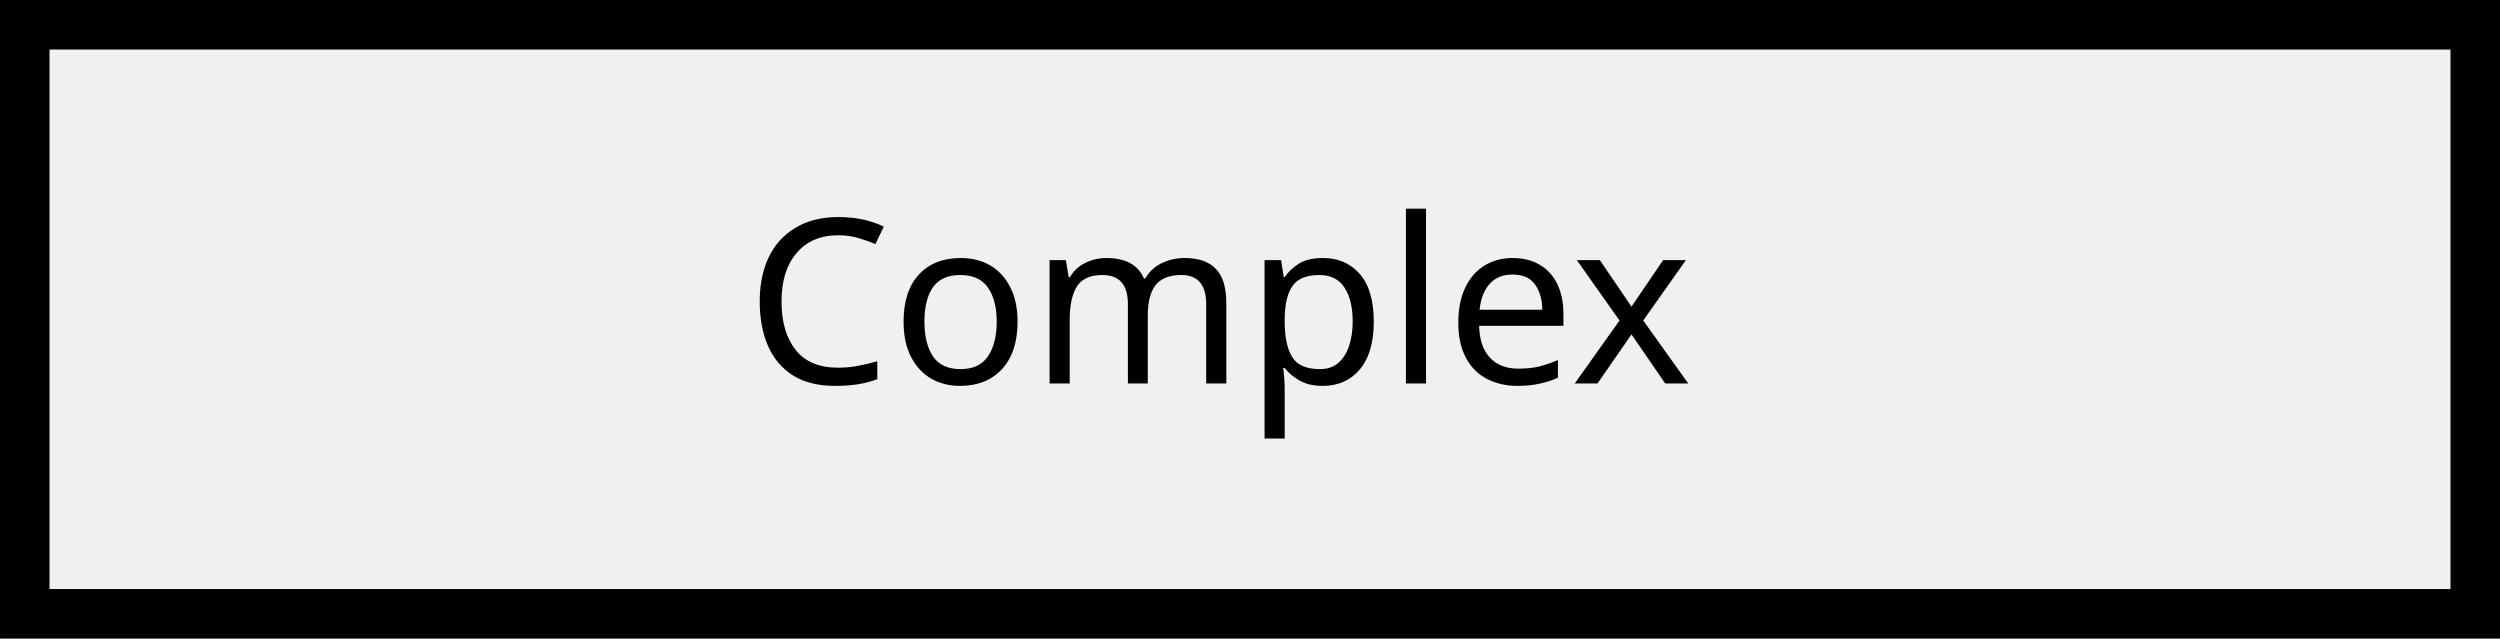
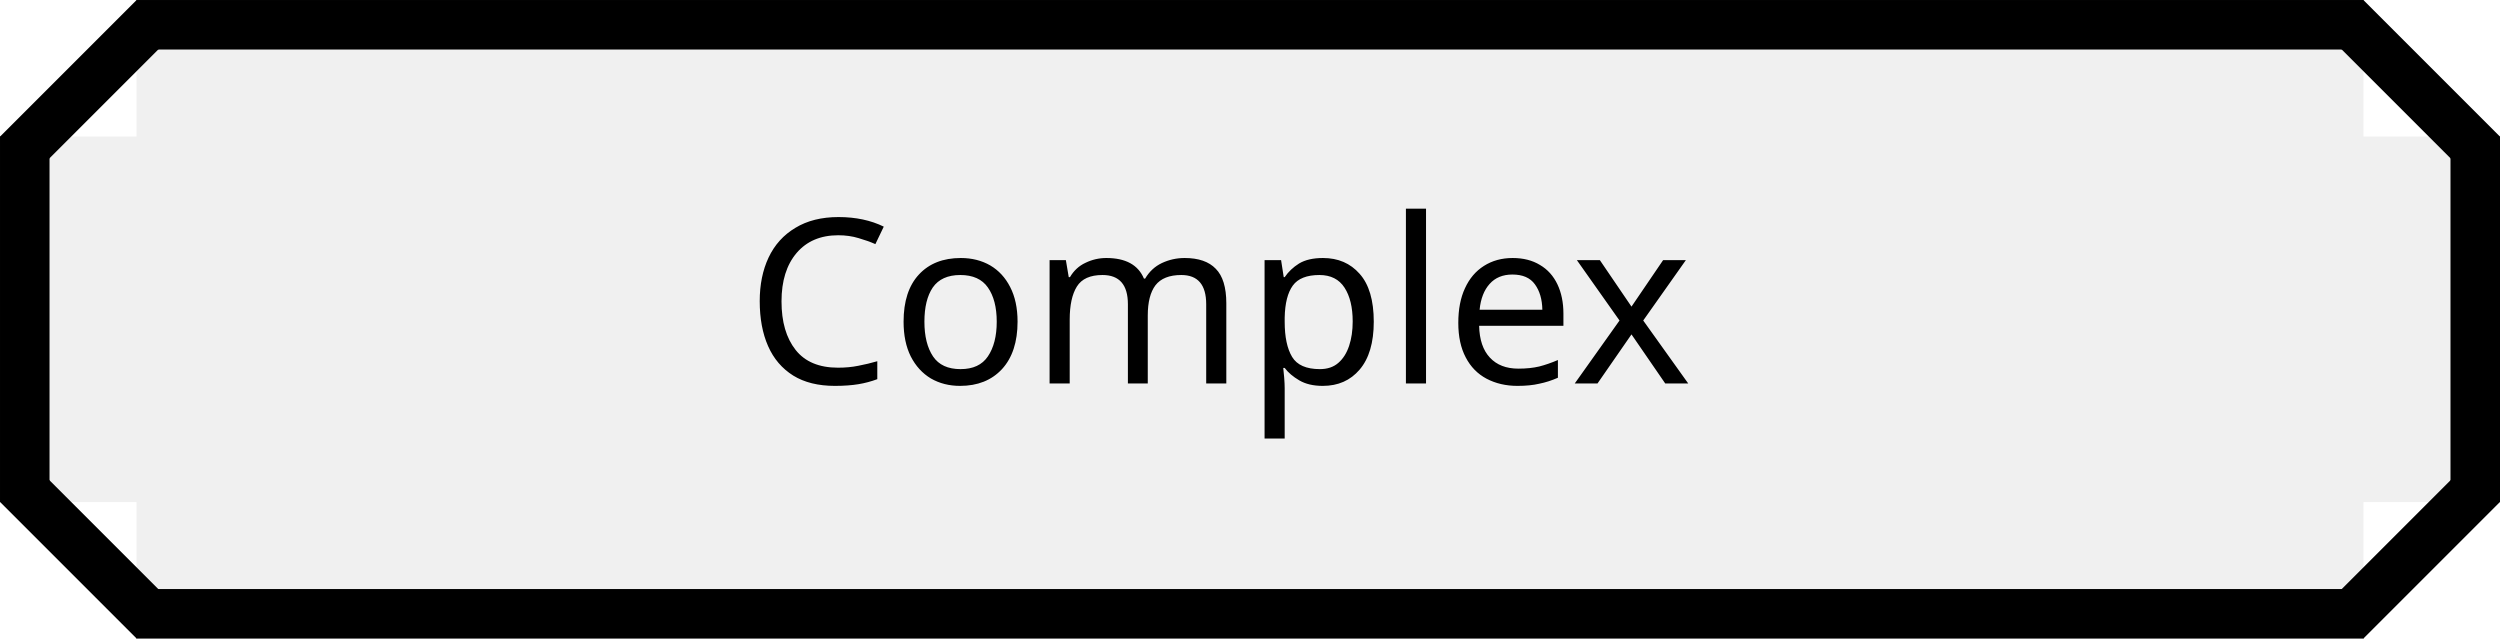
<svg xmlns="http://www.w3.org/2000/svg" width="174" height="44.443" viewBox="0 0 163.125 41.665" id="svg4399" version="1.1">
  <defs id="defs4401" />
  <g id="layer1" transform="translate(-276.065,-317.669)">
    <rect style="fill:none;stroke:#000000;stroke-width:3.231;stroke-miterlimit:4;stroke-dasharray:none;stroke-dashoffset:0;stroke-opacity:1" id="rect2985" width="159.894" height="38.434" x="277.681" y="319.285" ry="0" />
    <text xml:space="preserve" style="font-style:normal;font-weight:normal;font-size:28.125px;line-height:125%;font-family:sans-serif;letter-spacing:0px;word-spacing:0px;fill:#000000;fill-opacity:1;stroke:none;stroke-width:0.938px;stroke-linecap:butt;stroke-linejoin:miter;stroke-opacity:1" x="324.716" y="342.691" id="text818">
      <tspan id="tspan816" x="324.716" y="342.691" style="font-size:15px;stroke-width:0.938px">Complex</tspan>
    </text>
+     <rect style="fill:#ffffff;stroke:#ffffff;stroke-width:0.938;stroke-opacity:1" id="rect6235" width="8.438" height="8.438" x="276.065" y="317.669" transform="translate(-1.2549868e-6)" />
+     <rect style="fill:#ffffff;stroke:#ffffff;stroke-width:0.938;stroke-opacity:1" id="rect5577" width="8.438" height="8.438" x="430.752" y="317.669" />
+     <rect style="fill:#ffffff;stroke:#ffffff;stroke-width:0.938;stroke-opacity:1" id="rect6221" width="8.438" height="8.438" x="430.752" y="350.897" />
+     <rect style="fill:#ffffff;stroke:#ffffff;stroke-width:0.938;stroke-opacity:1" id="rect6223" width="8.438" height="8.438" x="276.065" y="350.897" />
+     <rect style="fill:#000000;stroke:#000000;stroke-width:0.938" id="rect6233" width="2.344" height="11.672" x="555.525" y="-62.302" transform="rotate(45,1.3431051e-6,-2.3311517e-6)" />
+     <rect style="fill:#000000;stroke:#000000;stroke-width:0.938" id="rect6231" width="2.344" height="11.672" x="-79.155" y="-541.016" transform="rotate(135)" />
+     <rect style="fill:#000000;stroke:#000000;stroke-width:0.938" id="rect6237" width="2.344" height="11.672" x="426.607" y="23.583" transform="rotate(45)" />
+     <rect style="fill:#000000;stroke:#000000;stroke-width:0.938" id="rect3700" width="2.344" height="11.672" x="49.763" y="-455.131" transform="rotate(135)" />
  </g>
</svg>
